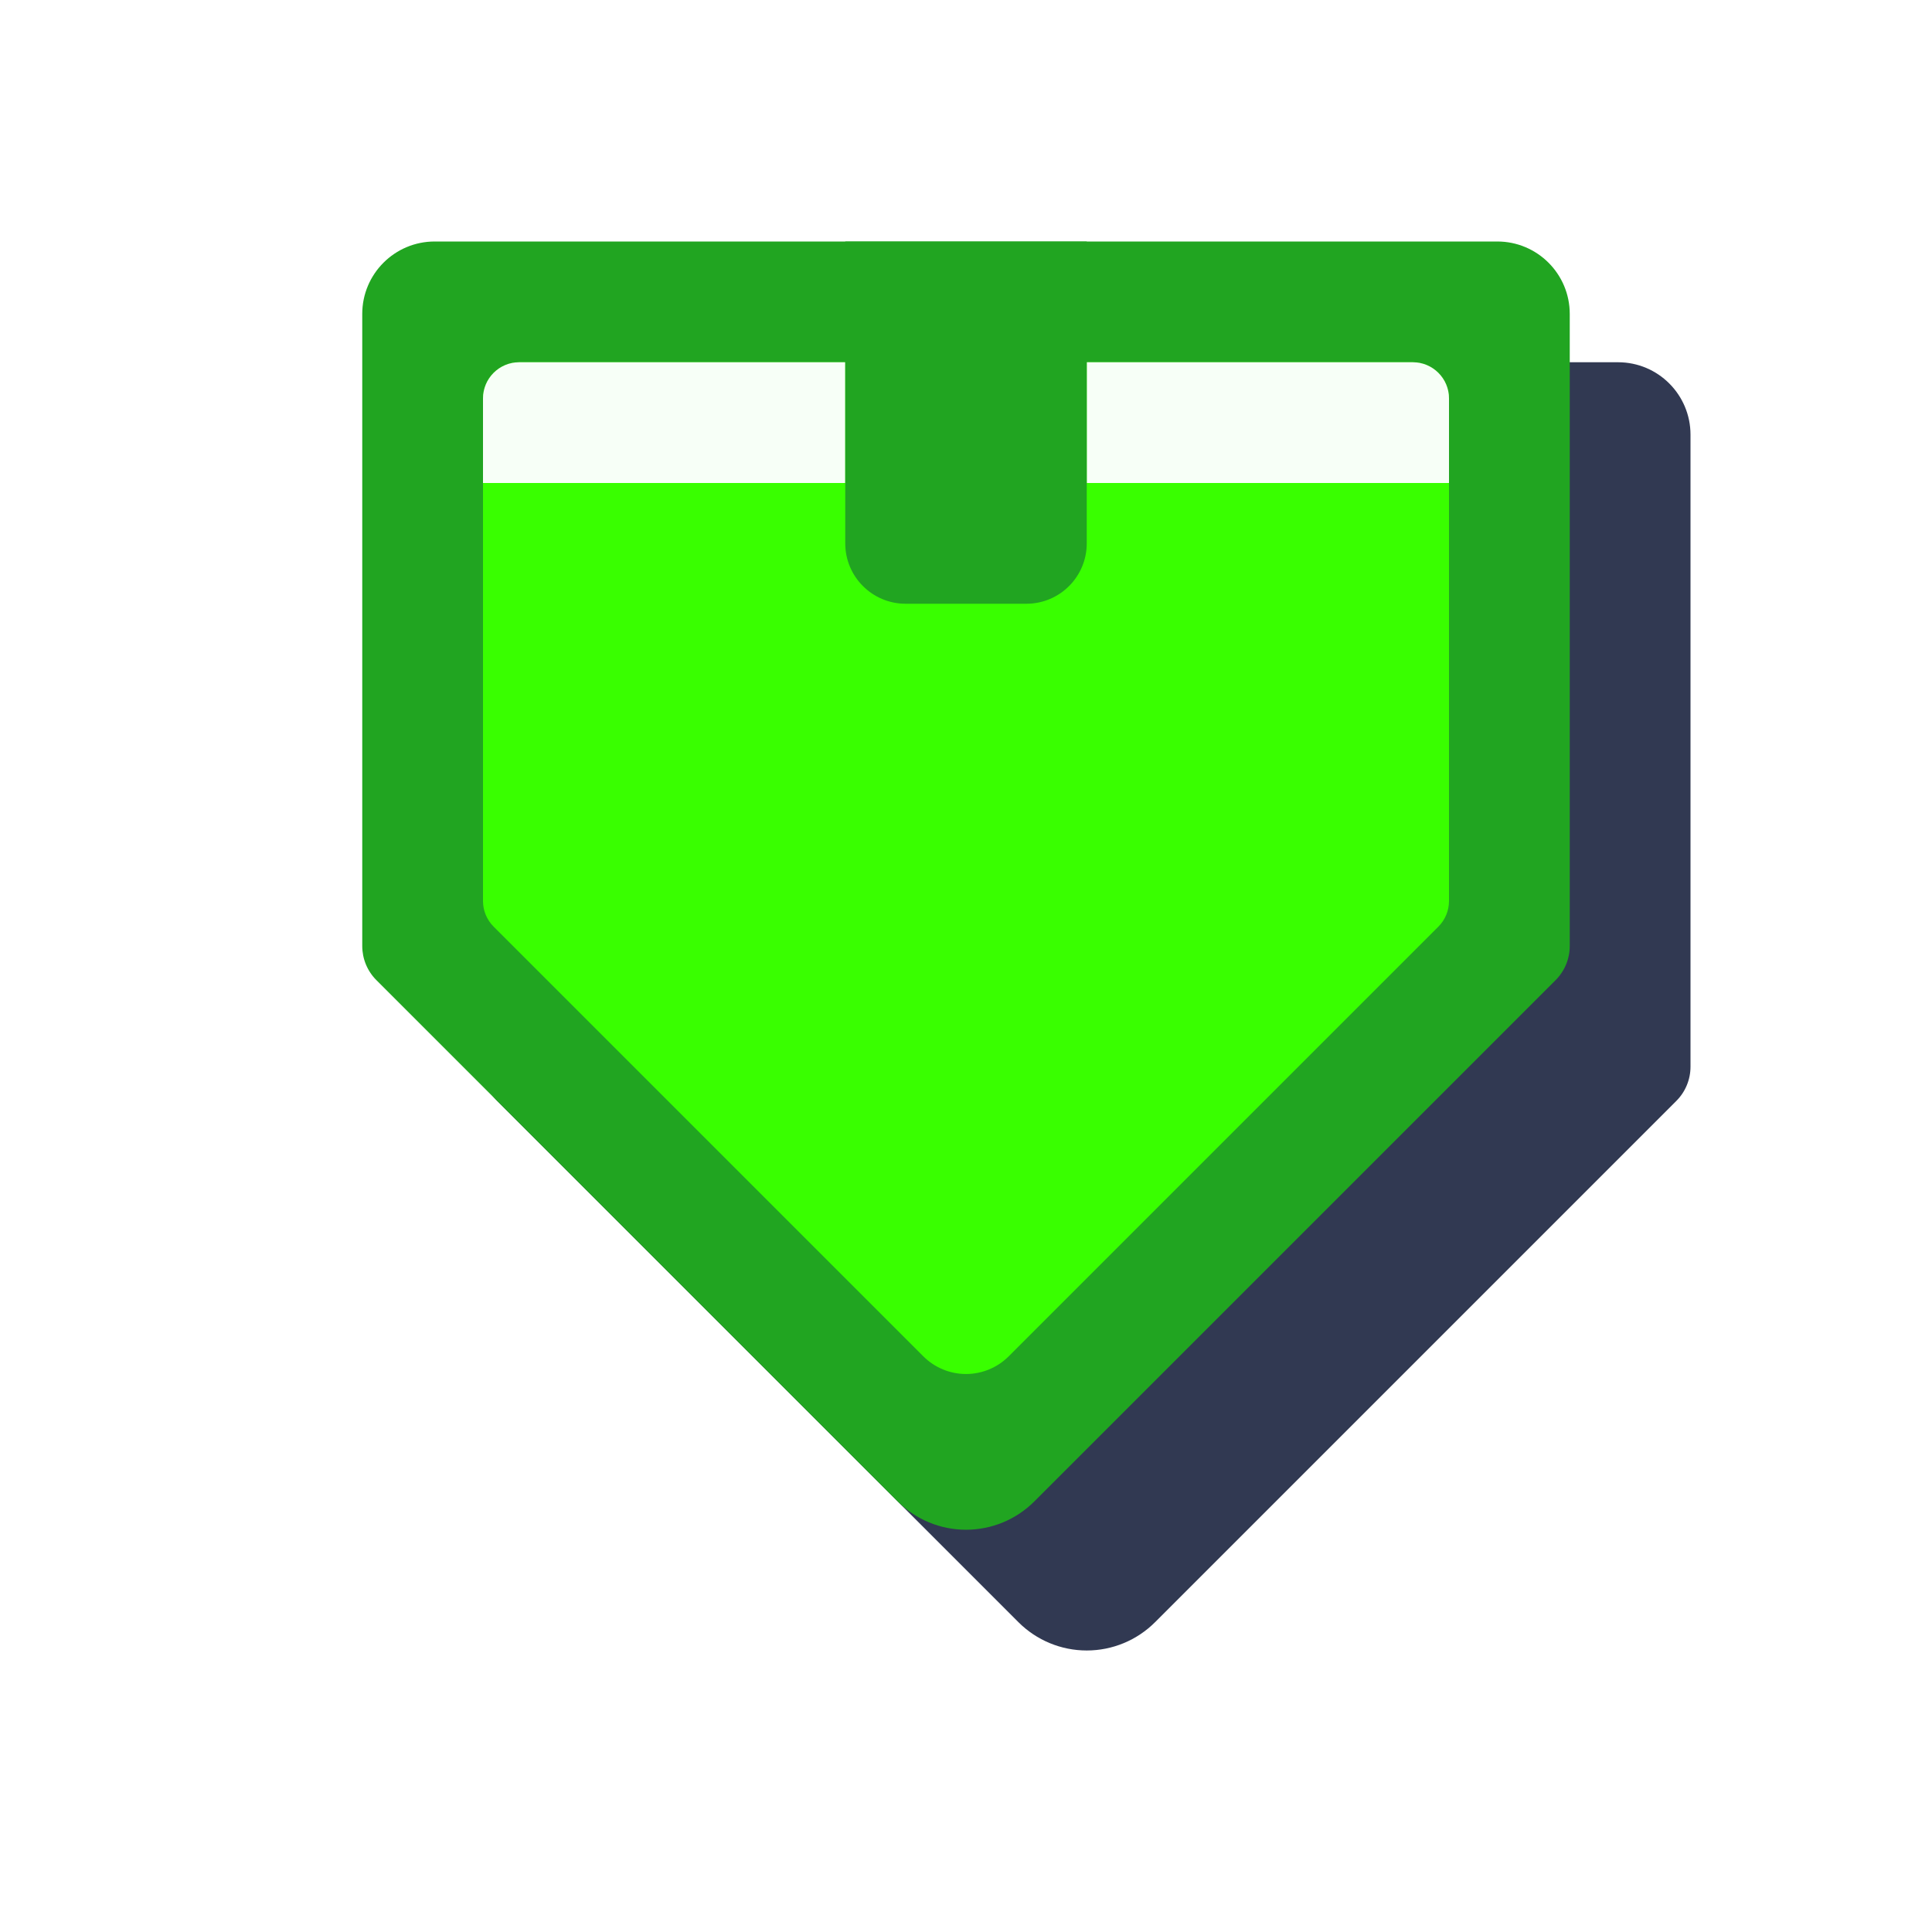
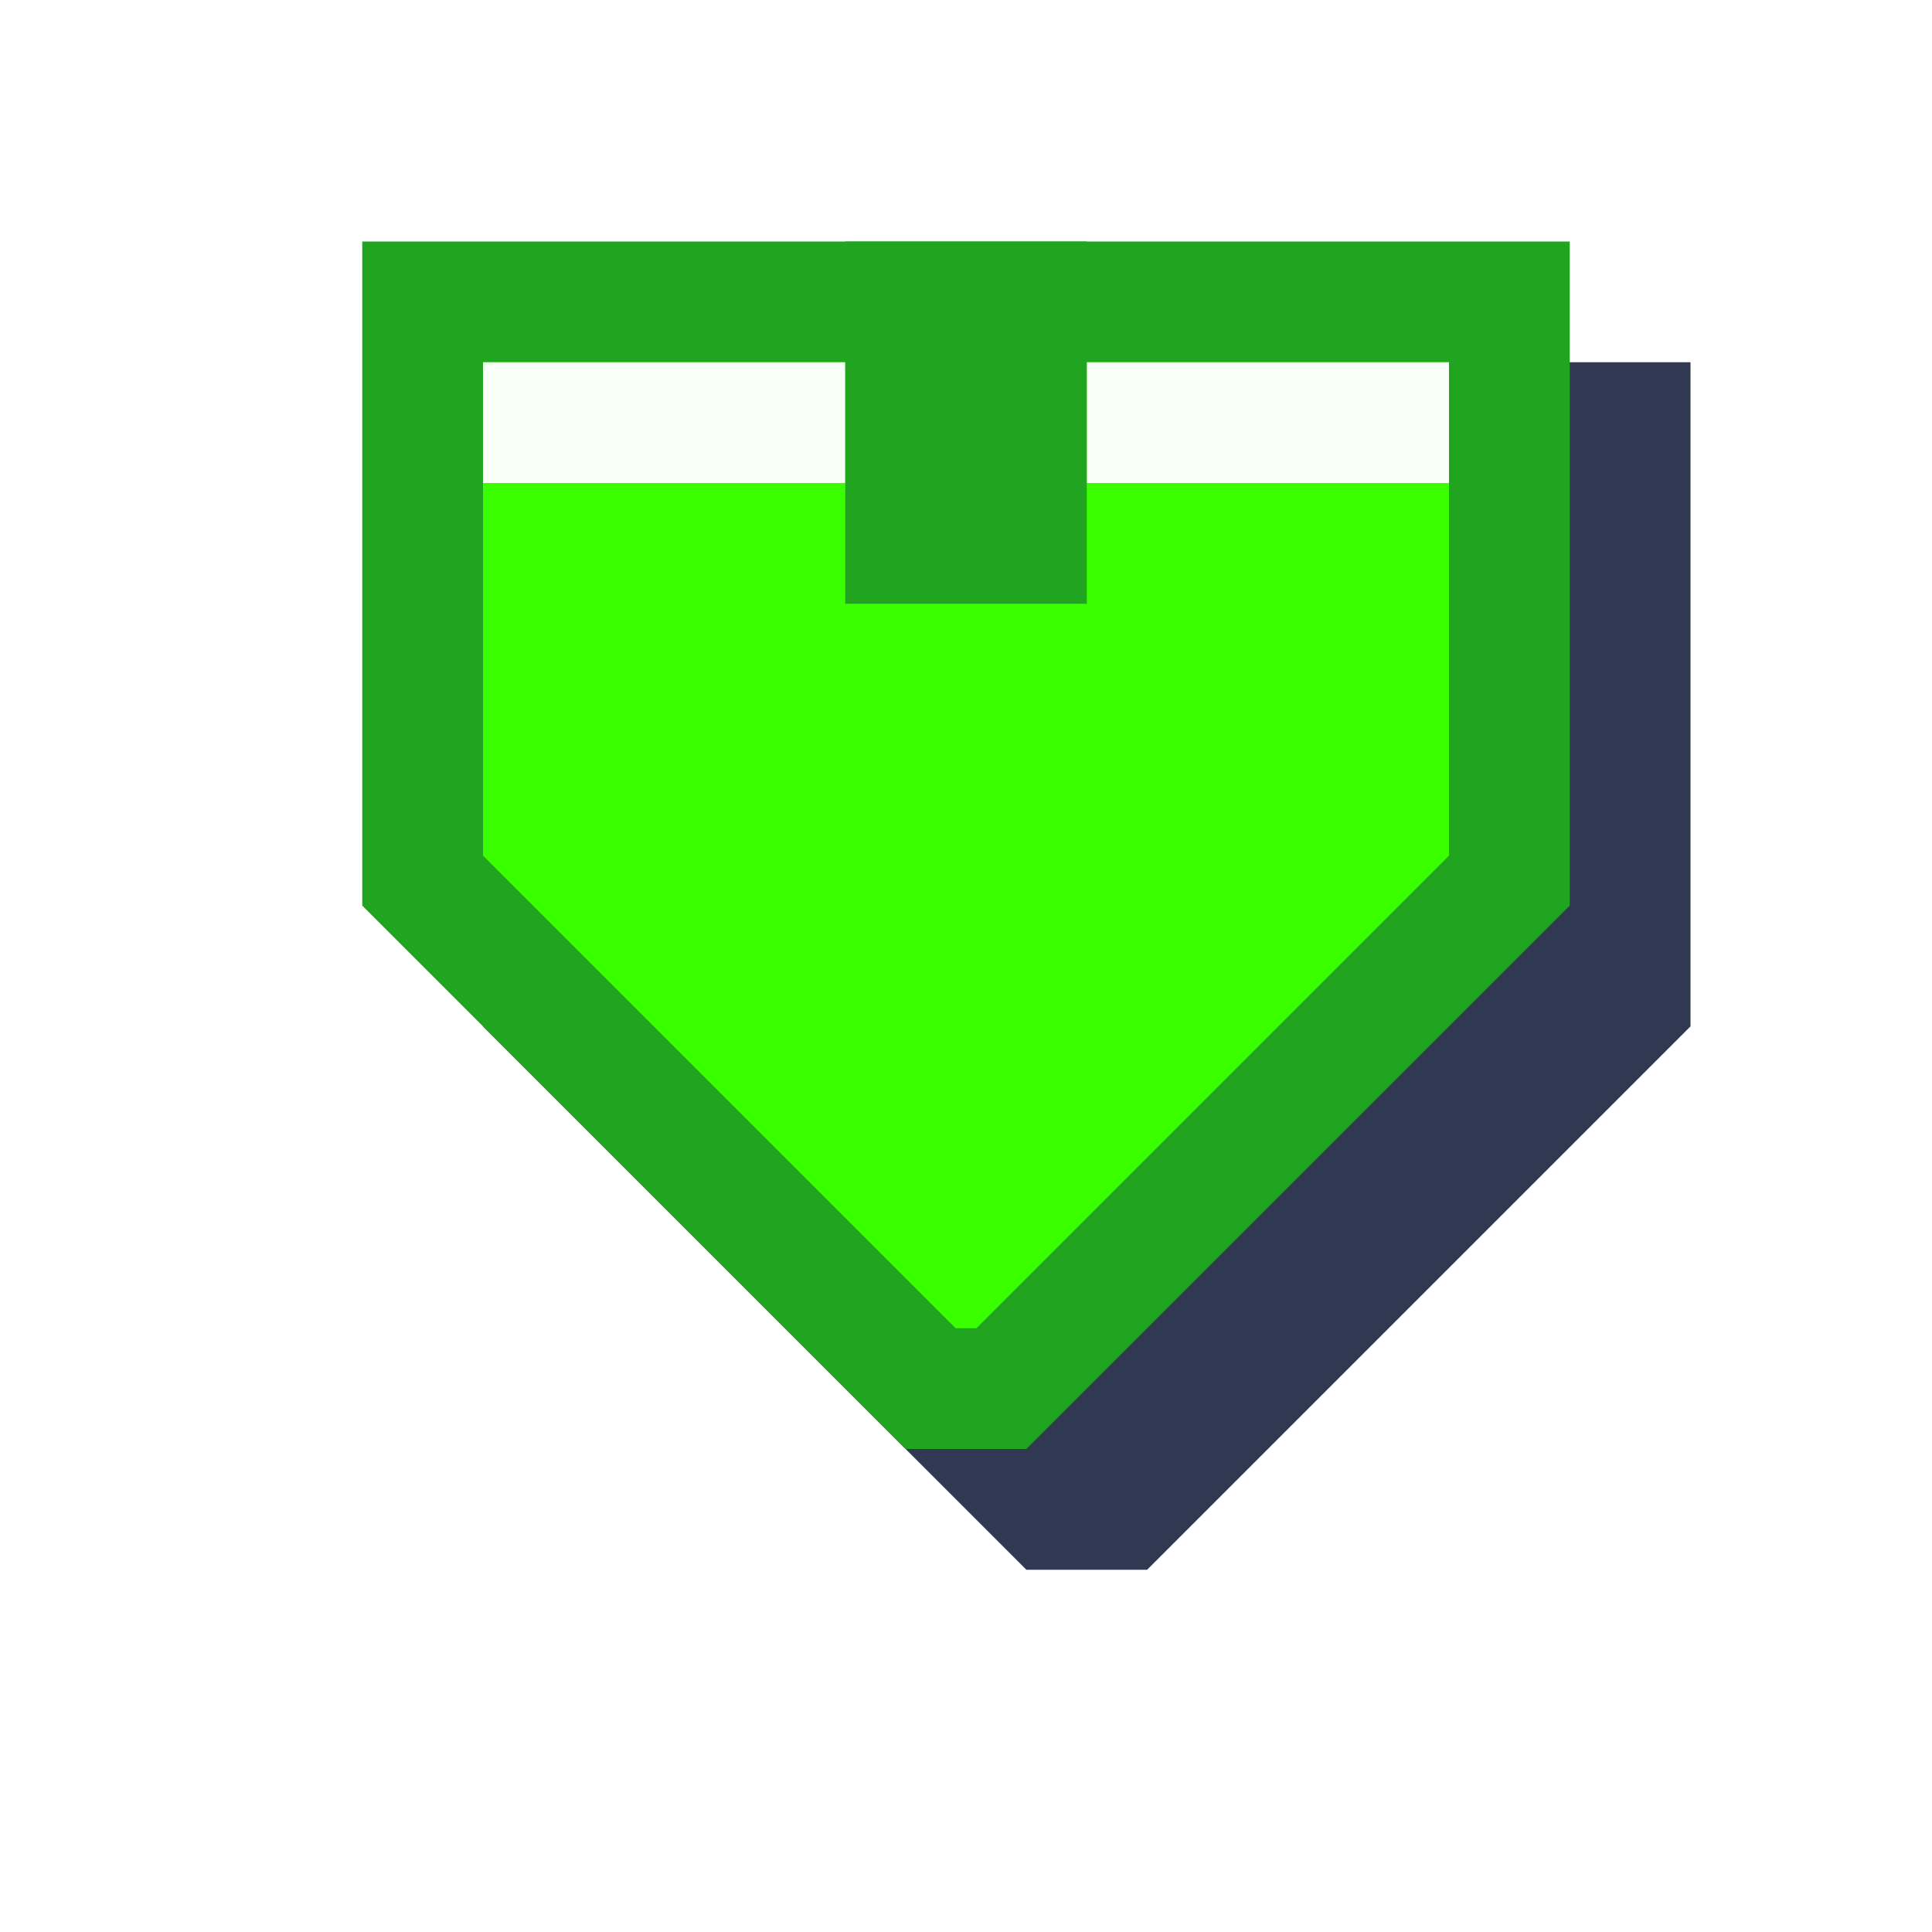
<svg xmlns="http://www.w3.org/2000/svg" width="128" height="128" viewBox="0 0 16 16">
-   <path d="M4 3.6 A0.6 0.6 0 0 1 4.6 3 L13.4 3 A0.6 0.6 0 0 1 14 3.6 L14 8.834 A0.4 0.4 0 0 1 13.883 9.117 L9.566 13.434 A0.8 0.8 0 0 1 8.434 13.434 L4.117 9.117 A0.4 0.4 0 0 1 4 8.834 Z" fill-rule="evenodd" fill="#313952" data-color="9" />
-   <path d="M3 2.6 A0.6 0.6 0 0 1 3.6 2 L12.4 2 A0.6 0.6 0 0 1 13 2.6 L13 7.834 A0.4 0.4 0 0 1 12.883 8.117 L8.566 12.434 A0.8 0.8 0 0 1 7.434 12.434 L3.117 8.117 A0.4 0.4 0 0 1 3 7.834 Z" fill-rule="evenodd" fill="#21a521" data-color="11" />
-   <path d="M4 3.3 A0.3 0.3 0 0 1 4.3 3 L11.7 3 A0.3 0.3 0 0 1 12 3.3 L12 7.462 A0.3 0.3 0 0 1 11.912 7.674 L8.354 11.232 A0.5 0.5 0 0 1 7.646 11.232 L4.088 7.674 A0.3 0.3 0 0 1 4 7.462 Z" fill-rule="evenodd" fill="#39ff00" data-color="13" />
-   <path d="M4 3.3 A0.3 0.3 0 0 1 4.3 3 L7 3 L7 4 L4 4 Z" fill-rule="evenodd" fill="#f7fff7" data-color="15" />
-   <path d="M9 3 L11.7 3 A0.3 0.3 0 0 1 12 3.3 L12 4 L9 4 Z" fill-rule="evenodd" fill="#f7fff7" data-color="15" />
-   <path d="M7 2 L9 2 L9 4.5 A0.5 0.5 0 0 1 8.5 5 L7.5 5 A0.5 0.5 0 0 1 7 4.5 Z" fill-rule="evenodd" fill="#21a521" data-color="11" />
+   <g transform="translate(0 2)">
+     <path d="M4 1 L14 1 L14 6.5 L9.5 11 L8.5 11 L4 6.5 Z" fill="#313952" data-color="9" />
+     <path d="M3 0 L13 0 L13 5.5 L8.5 10 L7.5 10 L3 5.5 Z" fill="#21a521" data-color="11" />
+     <path d="M4 1 L12 1 L12 5.086 L8.086 9 L7.914 9 L4 5.086 Z" fill="#39ff00" data-color="13" />
+     <rect x="4" y="1" width="3" height="1" fill="#f7fff7" data-color="15" />
+     <rect x="9" y="1" width="3" height="1" fill="#f7fff7" data-color="15" />
+     <rect x="7" y="0" width="2" height="3" fill="#21a521" data-color="11" />
+   </g>
</svg>
